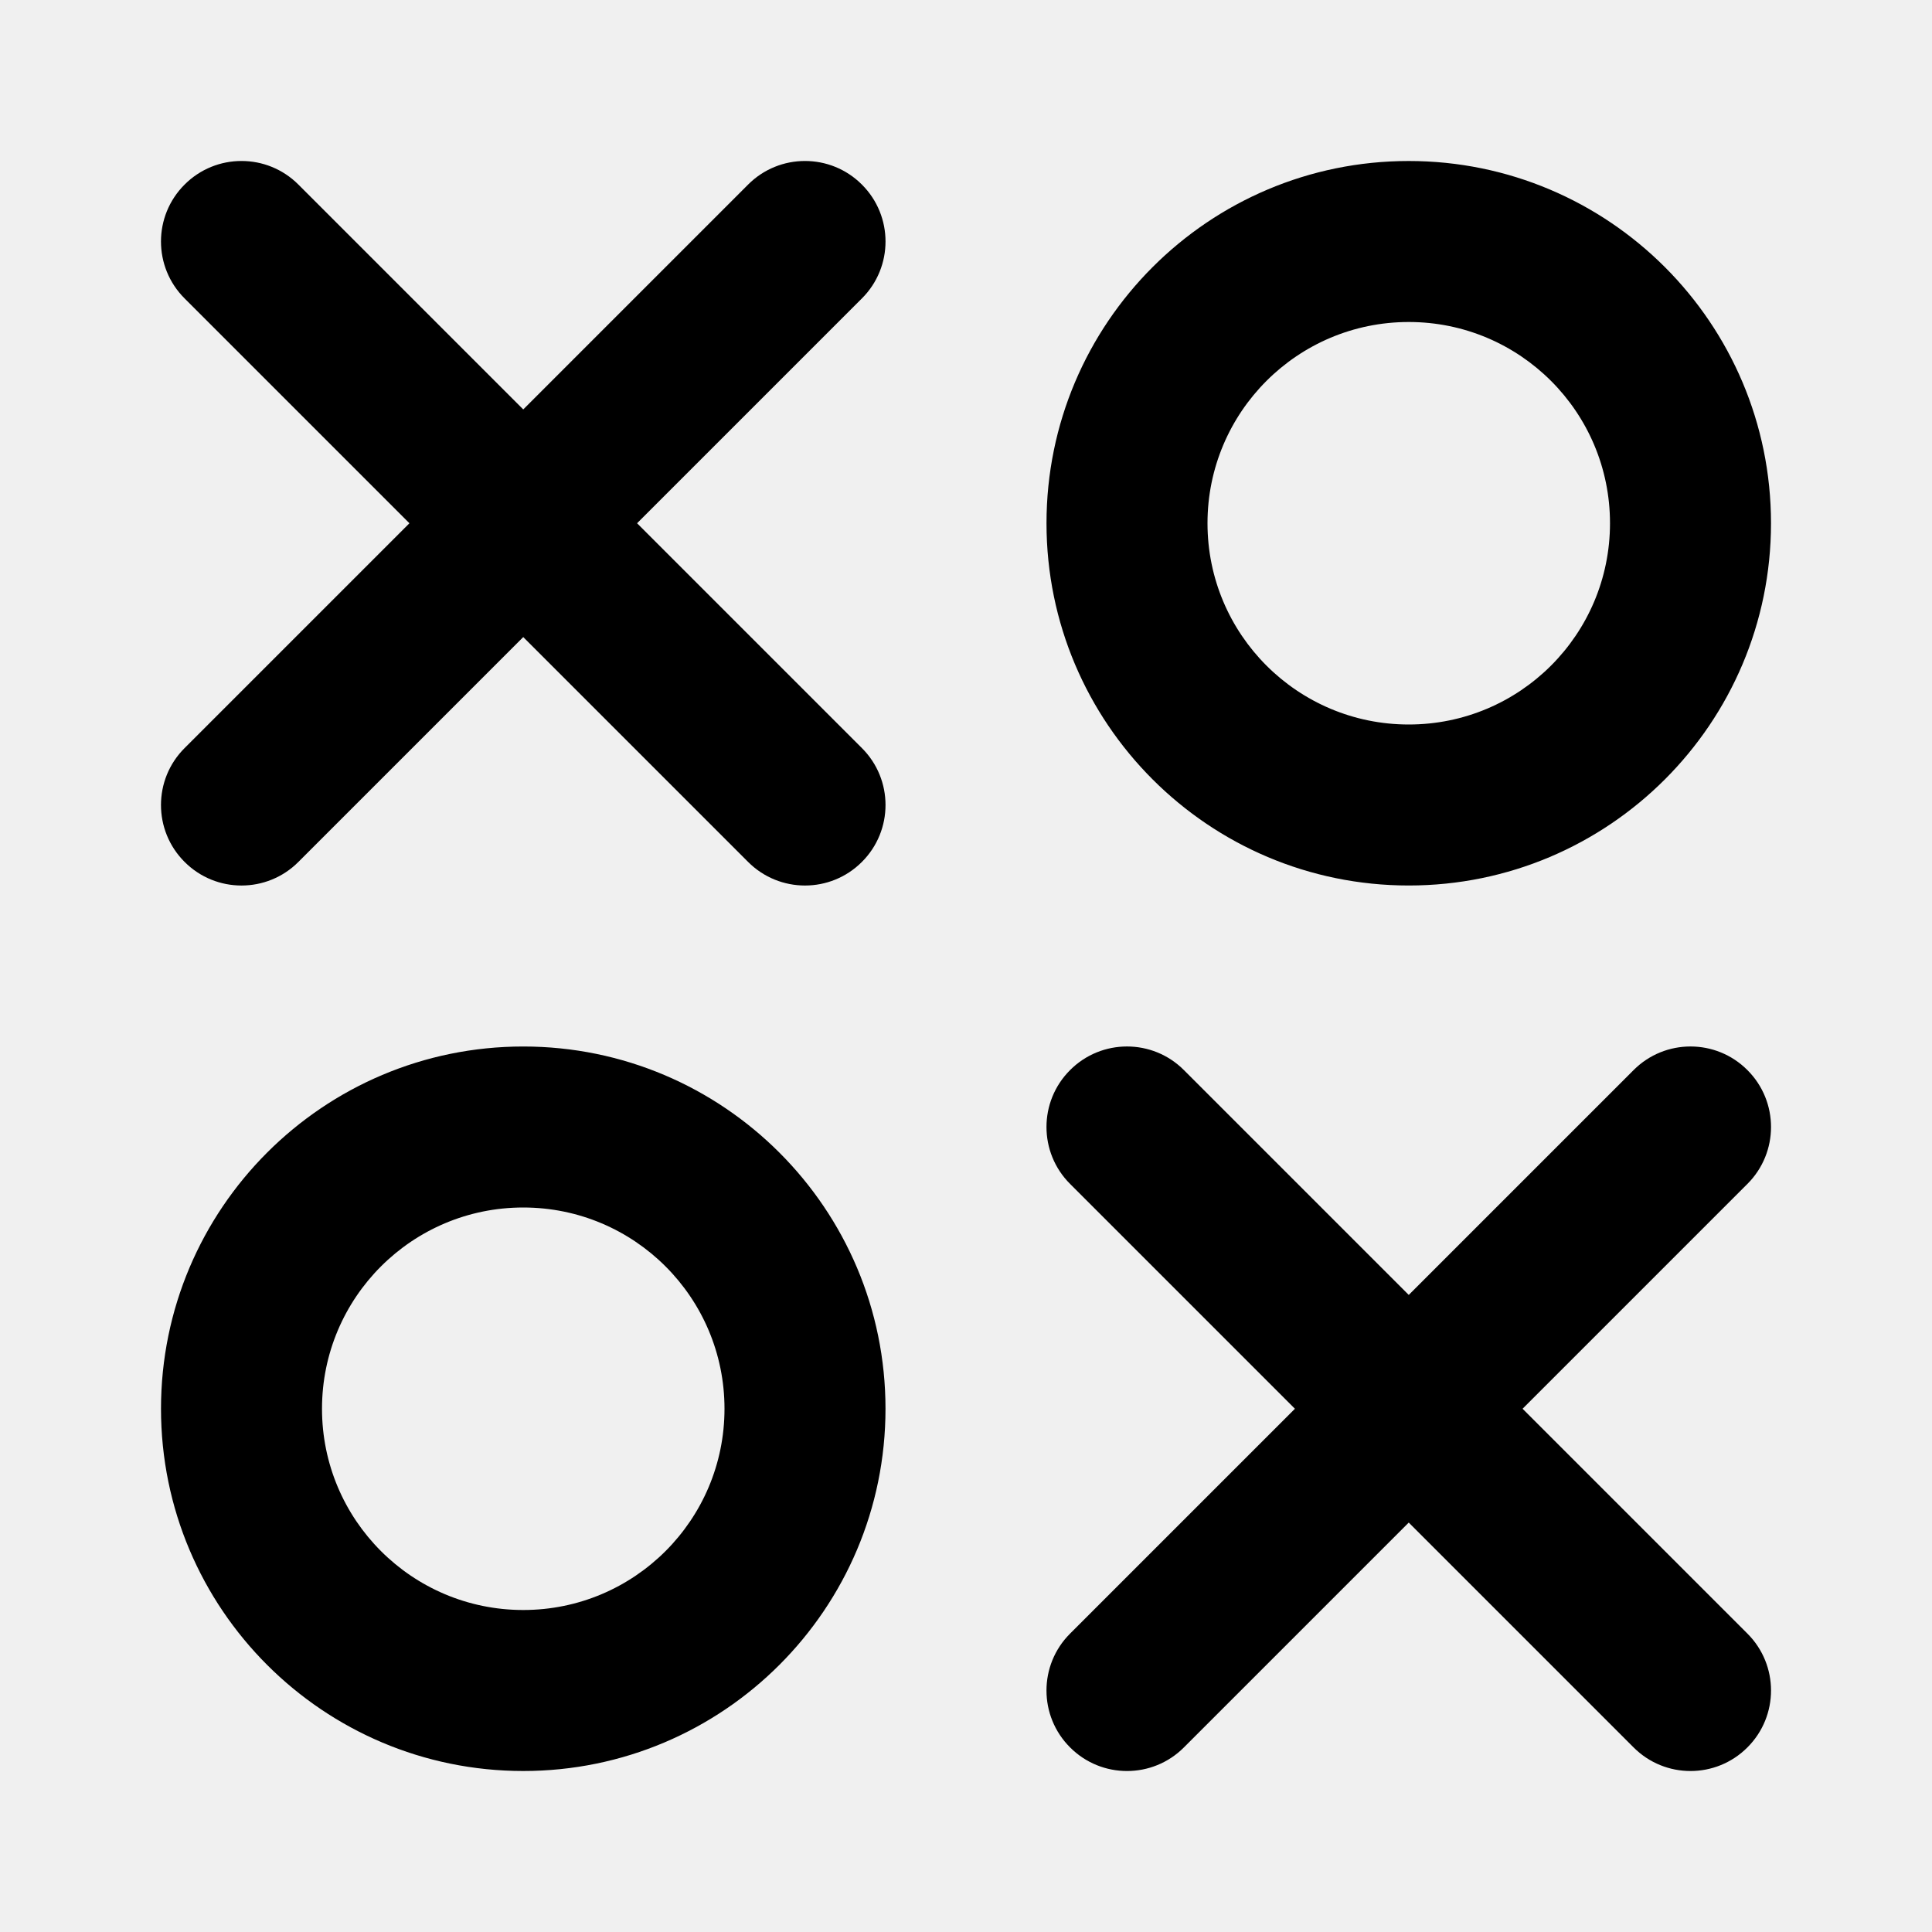
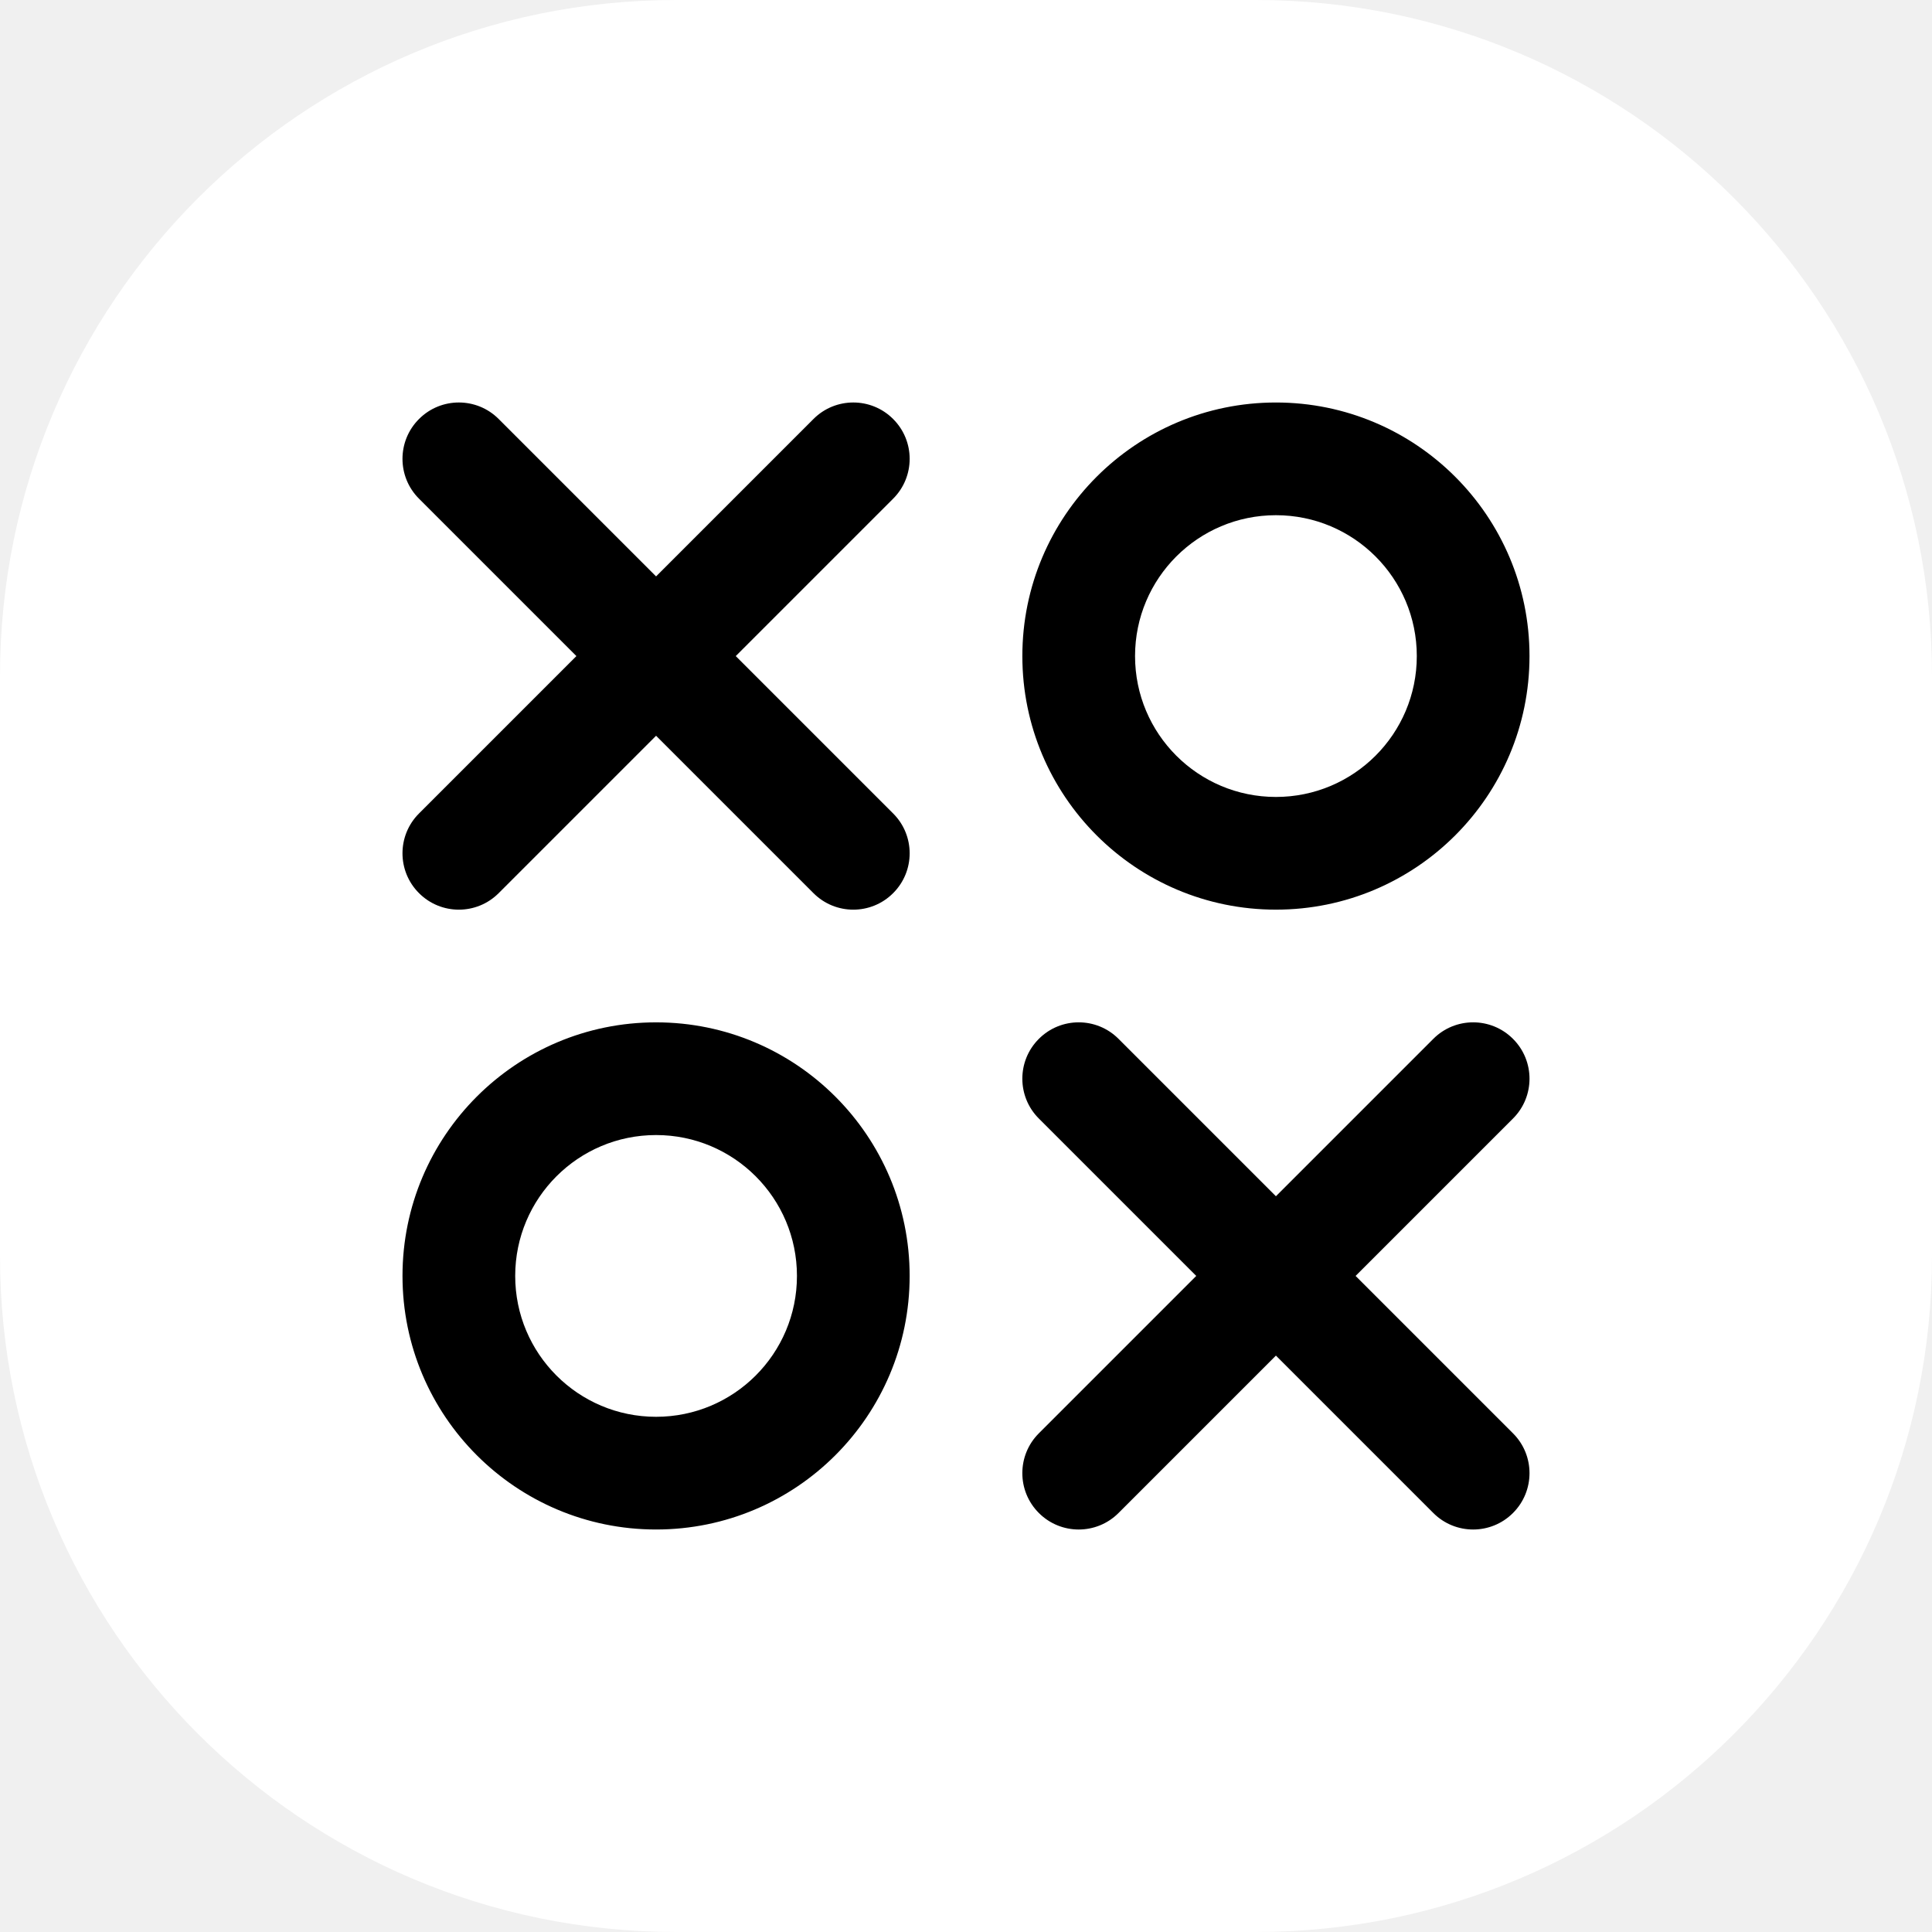
- <svg xmlns="http://www.w3.org/2000/svg" width="800px" height="800px" viewBox="0 0 24 24" fill="none">
-   <path fill-rule="evenodd" clip-rule="evenodd" d="M2.293 2.293C2.683 1.902 3.317 1.902 3.707 2.293L6.5 5.086L9.293 2.293C9.683 1.902 10.317 1.902 10.707 2.293C11.098 2.683 11.098 3.317 10.707 3.707L7.914 6.5L10.707 9.293C11.098 9.683 11.098 10.317 10.707 10.707C10.317 11.098 9.683 11.098 9.293 10.707L6.5 7.914L3.707 10.707C3.317 11.098 2.683 11.098 2.293 10.707C1.902 10.317 1.902 9.683 2.293 9.293L5.086 6.5L2.293 3.707C1.902 3.317 1.902 2.683 2.293 2.293ZM17.5 4C16.119 4 15 5.119 15 6.5C15 7.881 16.119 9 17.5 9C18.881 9 20 7.881 20 6.5C20 5.119 18.881 4 17.5 4ZM13 6.5C13 4.015 15.015 2 17.5 2C19.985 2 22 4.015 22 6.5C22 8.985 19.985 11 17.5 11C15.015 11 13 8.985 13 6.5ZM6.5 15C5.119 15 4 16.119 4 17.5C4 18.881 5.119 20 6.5 20C7.881 20 9 18.881 9 17.5C9 16.119 7.881 15 6.5 15ZM2 17.5C2 15.015 4.015 13 6.5 13C8.985 13 11 15.015 11 17.5C11 19.985 8.985 22 6.5 22C4.015 22 2 19.985 2 17.5ZM13.293 13.293C13.683 12.902 14.317 12.902 14.707 13.293L17.5 16.086L20.293 13.293C20.683 12.902 21.317 12.902 21.707 13.293C22.098 13.683 22.098 14.317 21.707 14.707L18.914 17.5L21.707 20.293C22.098 20.683 22.098 21.317 21.707 21.707C21.317 22.098 20.683 22.098 20.293 21.707L17.5 18.914L14.707 21.707C14.317 22.098 13.683 22.098 13.293 21.707C12.902 21.317 12.902 20.683 13.293 20.293L16.086 17.5L13.293 14.707C12.902 14.317 12.902 13.683 13.293 13.293Z" fill="#000000" />
+ <svg xmlns="http://www.w3.org/2000/svg" version="1.1" width="1000" height="1000">
+   <g clip-path="url(#SvgjsClipPath1018)">
+     <rect width="1000" height="1000" fill="#ffffff" />
+     <g transform="matrix(0.875,0,0,0.875,150,150)">
+       <svg version="1.1" width="800px" height="800px">
+         <svg width="800px" height="800px" viewBox="0 0 24 24" fill="none">
+           <path fill-rule="evenodd" clip-rule="evenodd" d="M2.293 2.293C2.683 1.902 3.317 1.902 3.707 2.293L6.5 5.086L9.293 2.293C9.683 1.902 10.317 1.902 10.707 2.293C11.098 2.683 11.098 3.317 10.707 3.707L7.914 6.5L10.707 9.293C11.098 9.683 11.098 10.317 10.707 10.707C10.317 11.098 9.683 11.098 9.293 10.707L6.5 7.914L3.707 10.707C3.317 11.098 2.683 11.098 2.293 10.707C1.902 10.317 1.902 9.683 2.293 9.293L5.086 6.5L2.293 3.707C1.902 3.317 1.902 2.683 2.293 2.293ZM17.5 4C16.119 4 15 5.119 15 6.5C15 7.881 16.119 9 17.5 9C18.881 9 20 7.881 20 6.5C20 5.119 18.881 4 17.5 4ZM13 6.5C13 4.015 15.015 2 17.5 2C19.985 2 22 4.015 22 6.5C22 8.985 19.985 11 17.5 11C15.015 11 13 8.985 13 6.5ZM6.5 15C5.119 15 4 16.119 4 17.5C4 18.881 5.119 20 6.5 20C7.881 20 9 18.881 9 17.5C9 16.119 7.881 15 6.5 15ZM2 17.5C2 15.015 4.015 13 6.5 13C8.985 13 11 15.015 11 17.5C11 19.985 8.985 22 6.5 22C4.015 22 2 19.985 2 17.5ZM13.293 13.293C13.683 12.902 14.317 12.902 14.707 13.293L17.5 16.086L20.293 13.293C20.683 12.902 21.317 12.902 21.707 13.293C22.098 13.683 22.098 14.317 21.707 14.707L18.914 17.5L21.707 20.293C22.098 20.683 22.098 21.317 21.707 21.707C21.317 22.098 20.683 22.098 20.293 21.707L17.5 18.914L14.707 21.707C14.317 22.098 13.683 22.098 13.293 21.707C12.902 21.317 12.902 20.683 13.293 20.293L16.086 17.5L13.293 14.707C12.902 14.317 12.902 13.683 13.293 13.293Z" fill="#000000" />
+         </svg>
+       </svg>
+     </g>
+   </g>
+   <defs>
+     <clipPath id="SvgjsClipPath1018">
+       <rect width="1000" height="1000" x="0" y="0" rx="350" ry="350" />
+     </clipPath>
+   </defs>
</svg>
